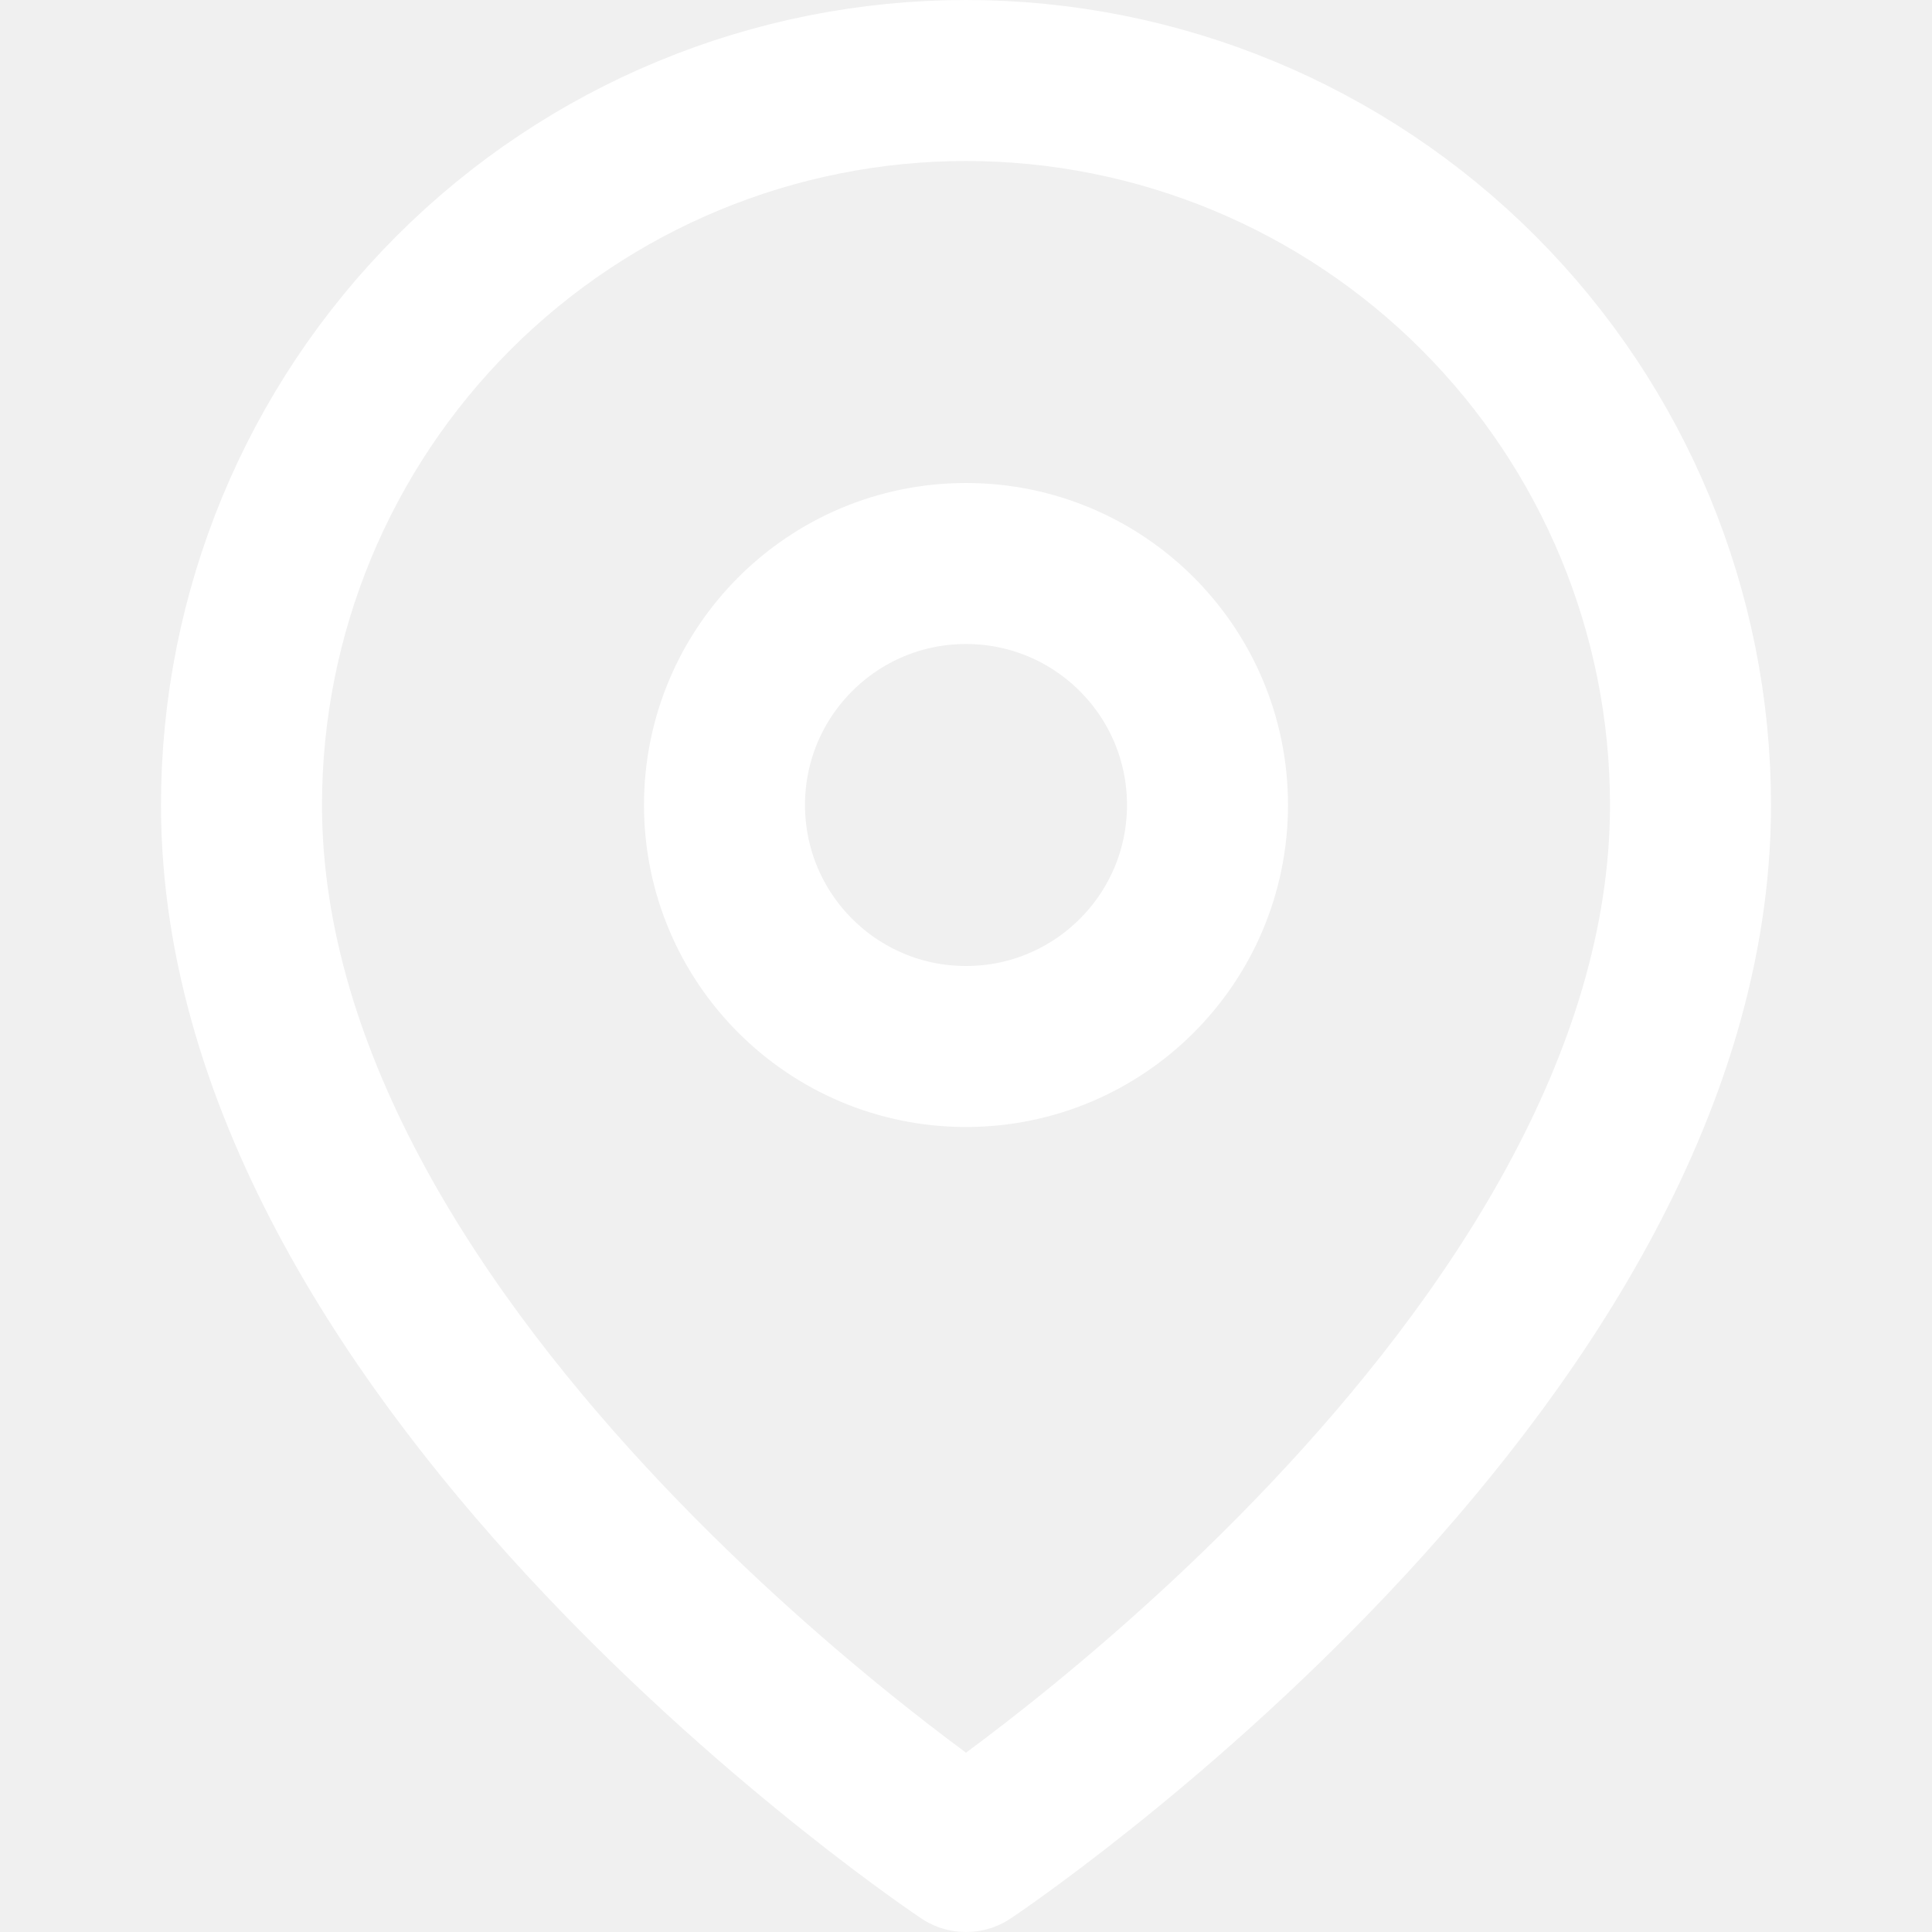
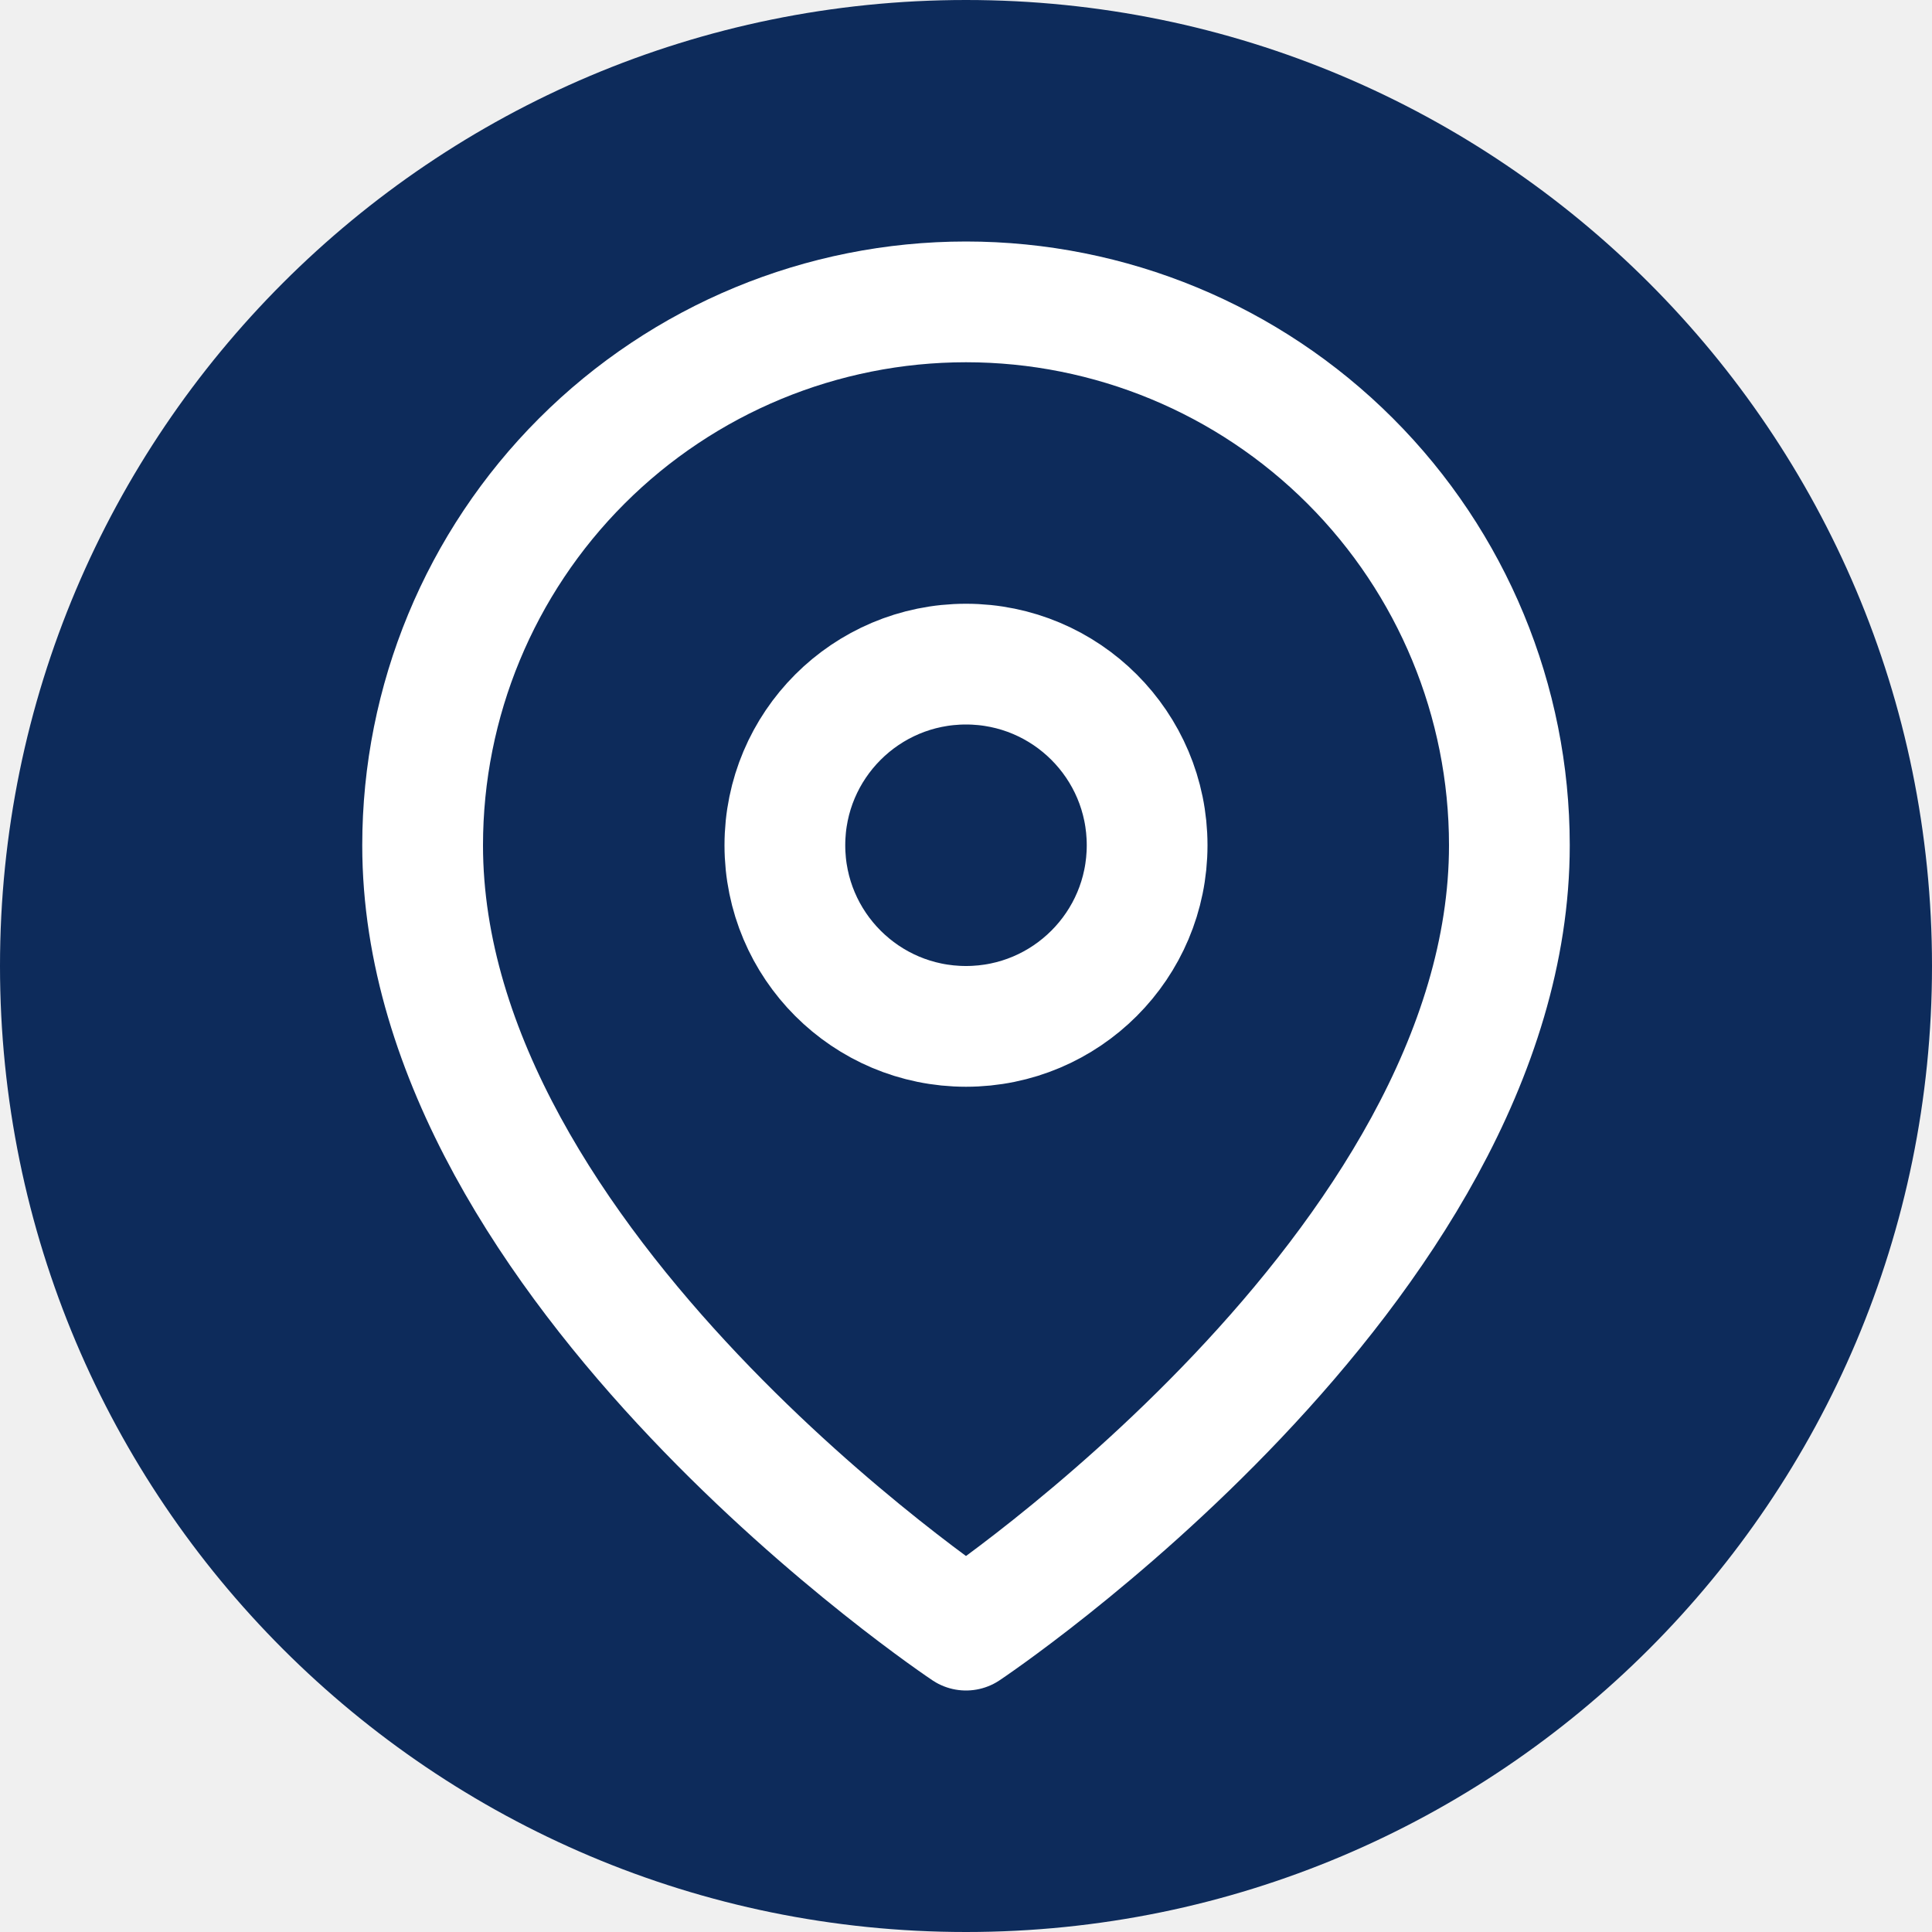
- <svg xmlns="http://www.w3.org/2000/svg" width="24" height="24" viewBox="0 0 24 24" fill="none">
-   <path d="M21 10C21 17 12 23 12 23C12 23 3 17 3 10C3 7.613 3.948 5.324 5.636 3.636C7.324 1.948 9.613 1 12 1C14.387 1 16.676 1.948 18.364 3.636C20.052 5.324 21 7.613 21 10ZM15 10C15 11.657 13.657 13 12 13C10.343 13 9 11.657 9 10C9 8.343 10.343 7 12 7C13.657 7 15 8.343 15 10Z" stroke-width="2" stroke-linecap="round" stroke-linejoin="round" stroke="white" />
+ <svg xmlns="http://www.w3.org/2000/svg" width="32" height="32" viewBox="0 0 32 32" fill="none">
+   <circle cx="16" cy="16" r="16" fill="#0D2B5B" />
+   <path d="M25 14C25 21 16 27 16 27C16 27 7 21 7 14C7 11.613 7.948 9.324 9.636 7.636C11.324 5.948 13.613 5 16 5C18.387 5 20.676 5.948 22.364 7.636C24.052 9.324 25 11.613 25 14ZM19 14C19 15.657 17.657 17 16 17C14.343 17 13 15.657 13 14C13 12.343 14.343 11 16 11C17.657 11 19 12.343 19 14Z" stroke-width="2" stroke-linecap="round" stroke-linejoin="round" stroke="white" />
</svg>
